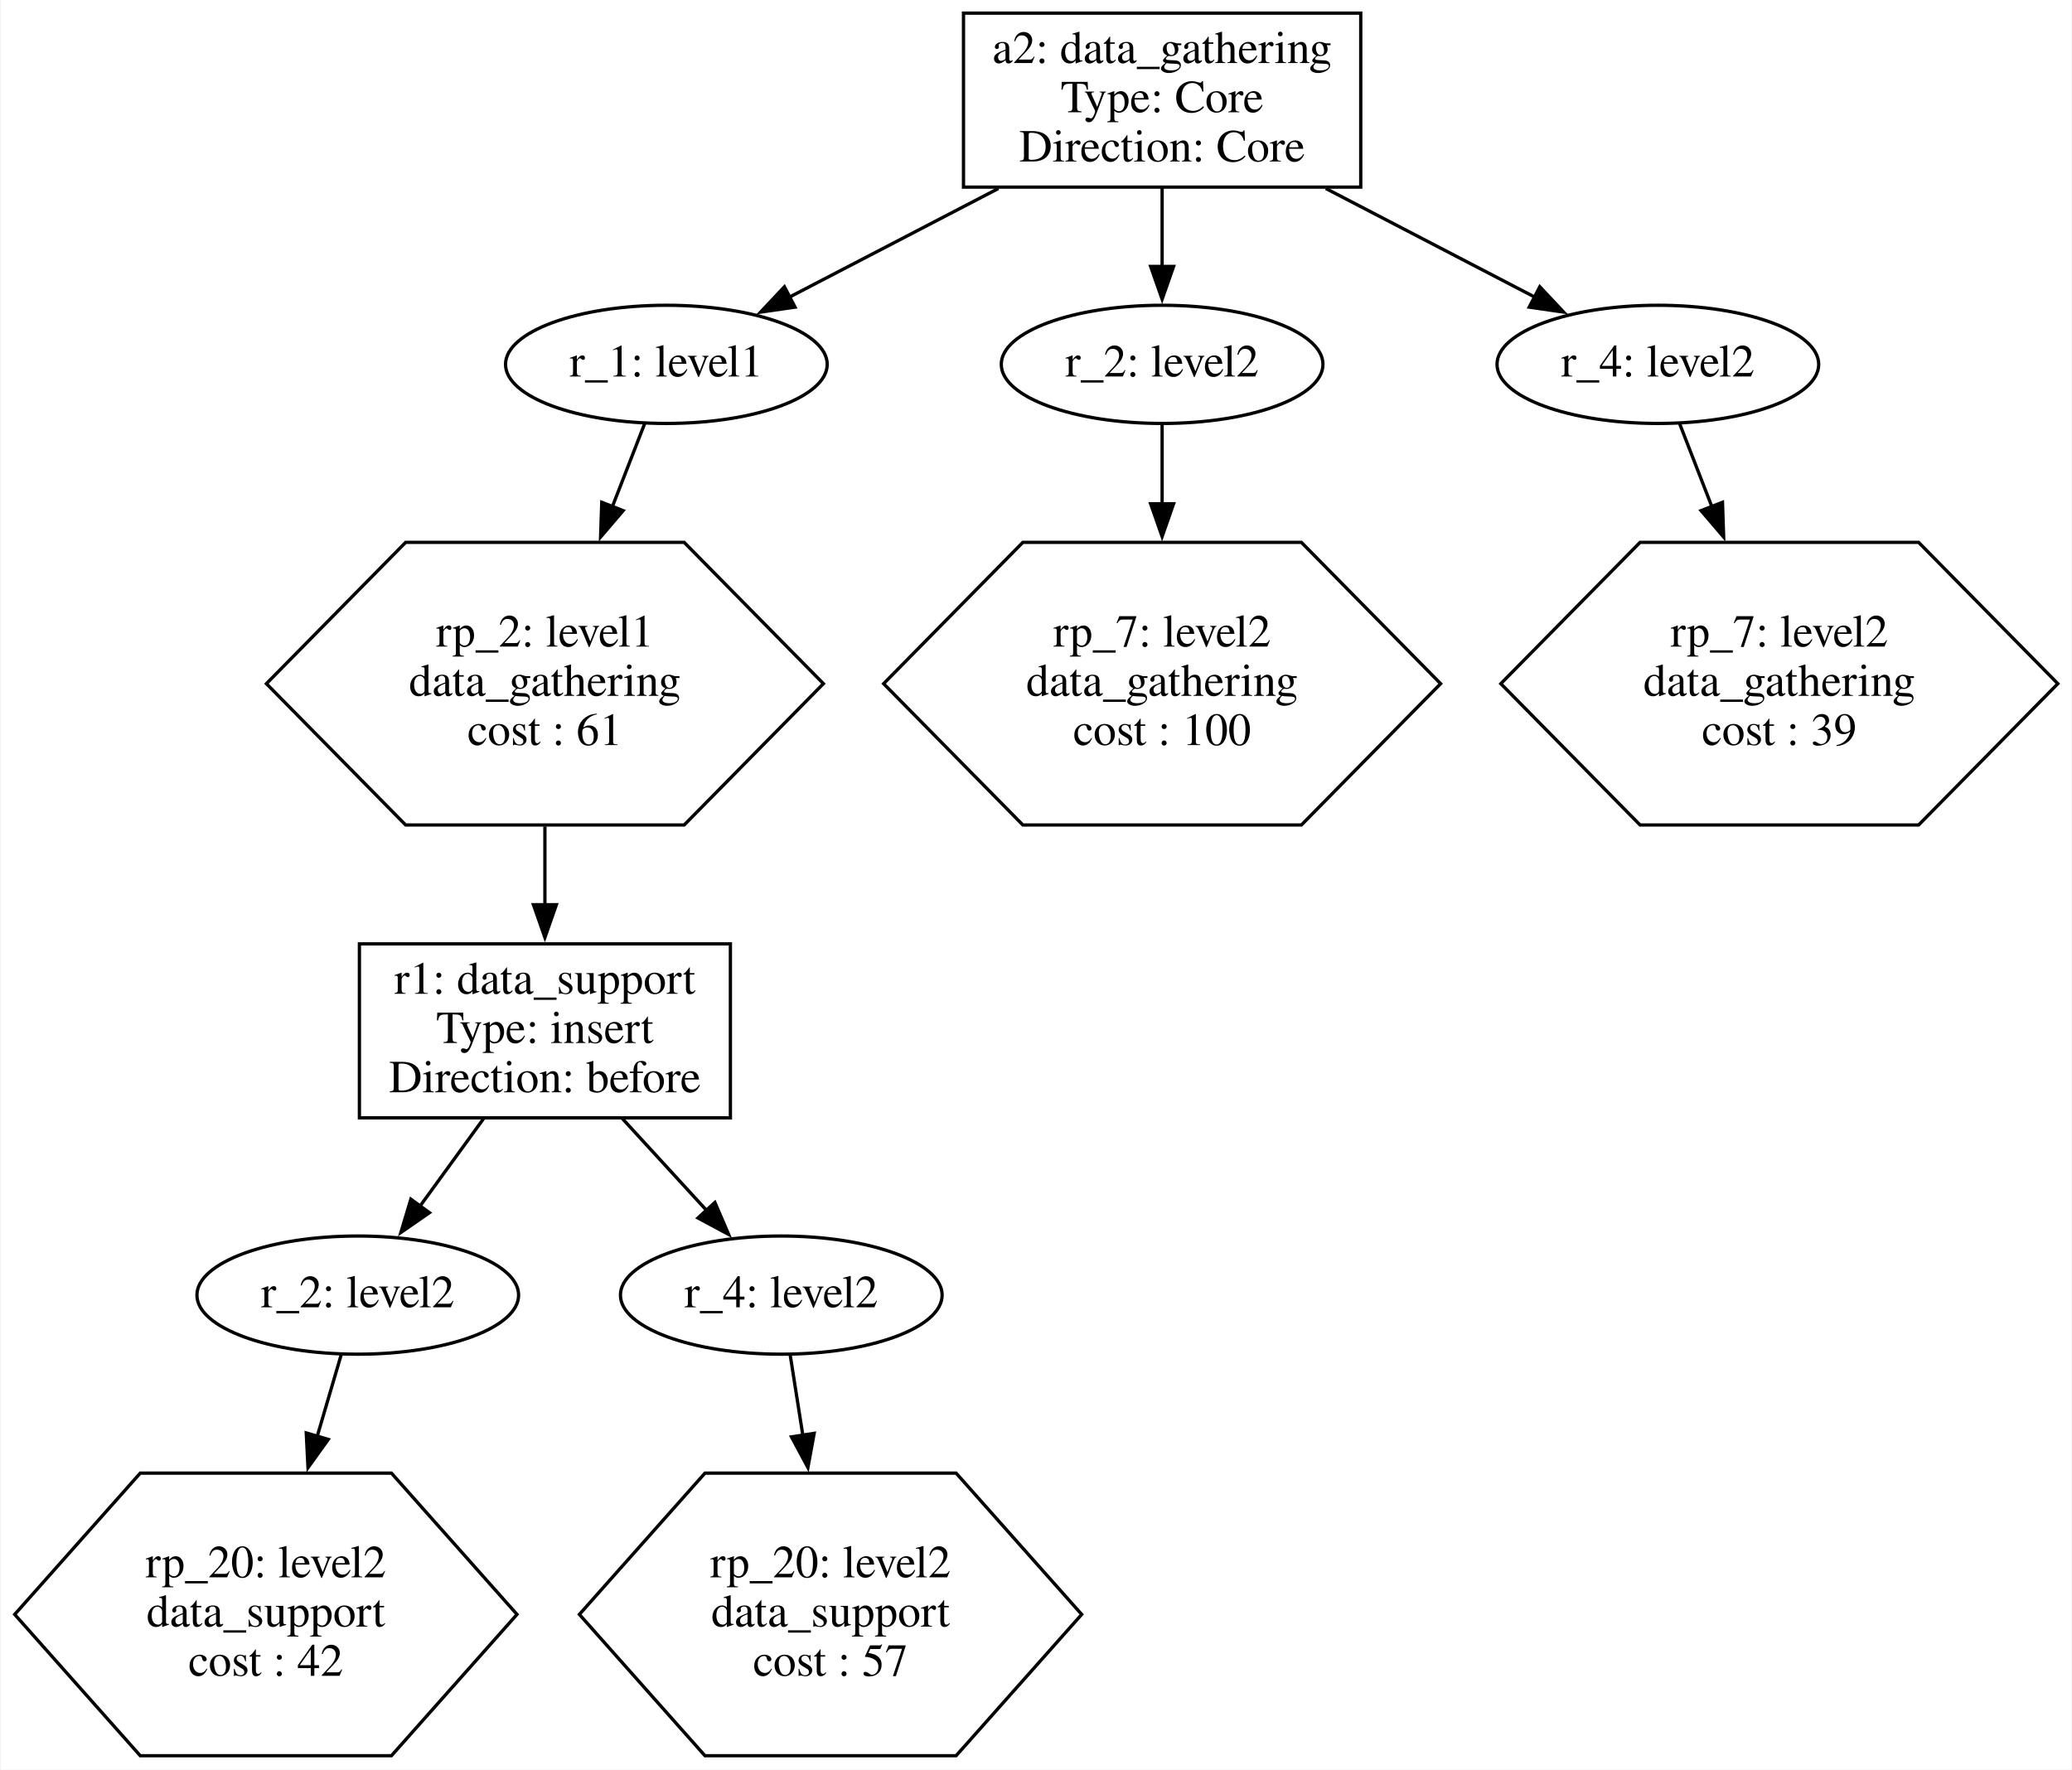
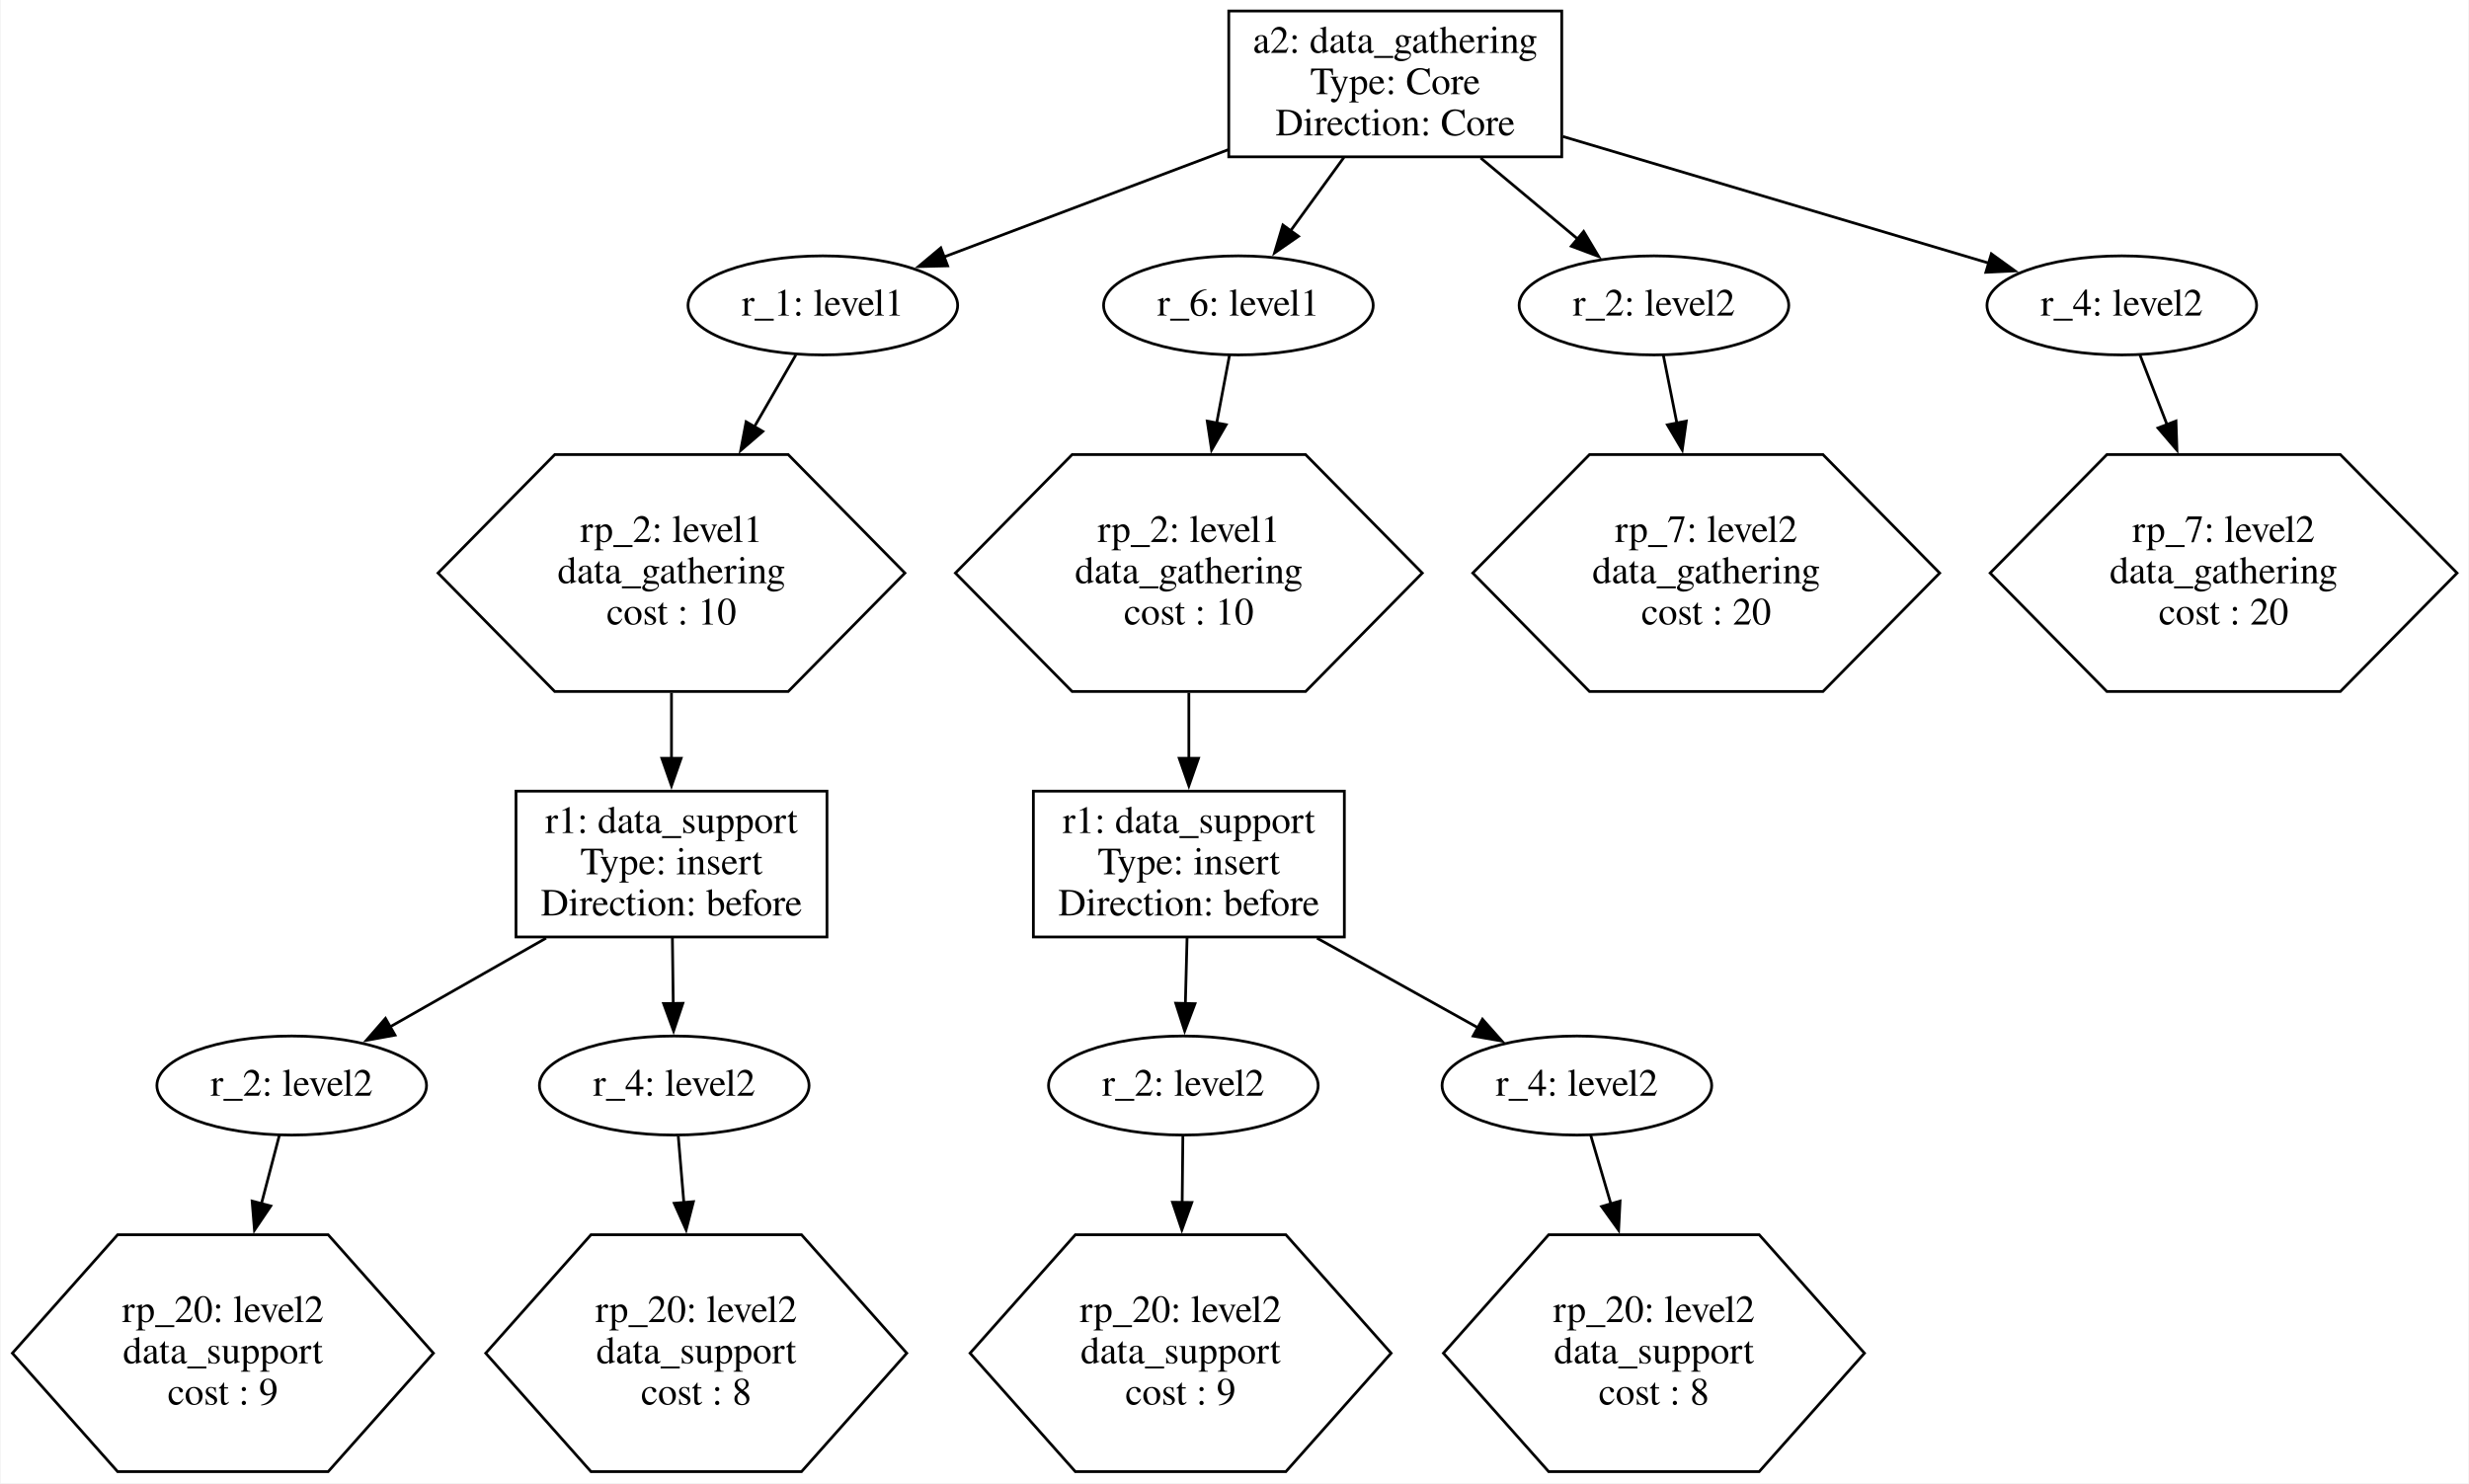
- <svg xmlns="http://www.w3.org/2000/svg" width="631pt" height="539pt" viewBox="0.00 0.00 630.67 539.10">
+ <svg xmlns="http://www.w3.org/2000/svg" width="897pt" height="539pt" viewBox="0.00 0.00 896.67 539.10">
  <g id="graph0" class="graph" transform="scale(1 1) rotate(0) translate(4 535.1)">
-     <polygon fill="white" stroke="none" points="-4,4 -4,-535.1 626.67,-535.1 626.67,4 -4,4" />
+     <polygon fill="white" stroke="none" points="-4,4 -4,-535.1 892.67,-535.1 892.67,4 -4,4" />
    <g id="node1" class="node">
-       <polygon fill="none" stroke="black" points="410.25,-531.1 289.25,-531.1 289.25,-478.1 410.25,-478.1 410.25,-531.1" />
-       <text text-anchor="middle" x="349.75" y="-515.9" font-family="Times,serif" font-size="14.00">a2: data_gathering </text>
-       <text text-anchor="middle" x="349.75" y="-500.9" font-family="Times,serif" font-size="14.00"> Type: Core </text>
-       <text text-anchor="middle" x="349.75" y="-485.9" font-family="Times,serif" font-size="14.00"> Direction: Core</text>
+       <polygon fill="none" stroke="black" points="563.25,-531.1 442.25,-531.1 442.25,-478.1 563.25,-478.1 563.25,-531.1" />
+       <text text-anchor="middle" x="502.75" y="-515.9" font-family="Times,serif" font-size="14.00">a2: data_gathering </text>
+       <text text-anchor="middle" x="502.75" y="-500.9" font-family="Times,serif" font-size="14.00"> Type: Core </text>
+       <text text-anchor="middle" x="502.75" y="-485.9" font-family="Times,serif" font-size="14.00"> Direction: Core</text>
    </g>
    <g id="node2" class="node">
-       <ellipse fill="none" stroke="black" cx="198.75" cy="-424.1" rx="48.99" ry="18" />
-       <text text-anchor="middle" x="198.75" y="-420.4" font-family="Times,serif" font-size="14.00">r_1: level1</text>
+       <ellipse fill="none" stroke="black" cx="294.75" cy="-424.1" rx="48.99" ry="18" />
+       <text text-anchor="middle" x="294.75" y="-420.4" font-family="Times,serif" font-size="14.00">r_1: level1</text>
    </g>
    <g id="edge1" class="edge">
-       <path fill="none" stroke="black" d="M299.89,-477.68C279.16,-466.9 255.5,-454.6 236.28,-444.61" />
-       <polygon fill="black" stroke="black" points="237.94,-441.53 227.45,-440.02 234.71,-447.74 237.94,-441.53" />
+       <path fill="none" stroke="black" d="M442.03,-480.68C408.92,-468.19 368.69,-453 338.65,-441.67" />
+       <polygon fill="black" stroke="black" points="340.09,-438.47 329.49,-438.21 337.61,-445.01 340.09,-438.47" />
    </g>
    <g id="node9" class="node">
-       <ellipse fill="none" stroke="black" cx="349.75" cy="-424.1" rx="48.99" ry="18" />
-       <text text-anchor="middle" x="349.75" y="-420.4" font-family="Times,serif" font-size="14.00">r_2: level2</text>
+       <ellipse fill="none" stroke="black" cx="445.75" cy="-424.1" rx="48.99" ry="18" />
+       <text text-anchor="middle" x="445.75" y="-420.4" font-family="Times,serif" font-size="14.00">r_6: level1</text>
    </g>
    <g id="edge8" class="edge">
-       <path fill="none" stroke="black" d="M349.75,-477.89C349.75,-470.17 349.75,-461.66 349.75,-453.76" />
-       <polygon fill="black" stroke="black" points="353.25,-453.94 349.75,-443.94 346.25,-453.94 353.25,-453.94" />
+       <path fill="none" stroke="black" d="M484.09,-477.89C477.86,-469.32 470.92,-459.76 464.67,-451.15" />
+       <polygon fill="black" stroke="black" points="467.58,-449.21 458.88,-443.17 461.92,-453.32 467.58,-449.21" />
    </g>
-     <g id="node11" class="node">
-       <ellipse fill="none" stroke="black" cx="500.75" cy="-424.1" rx="48.99" ry="18" />
-       <text text-anchor="middle" x="500.75" y="-420.4" font-family="Times,serif" font-size="14.00">r_4: level2</text>
+     <g id="node16" class="node">
+       <ellipse fill="none" stroke="black" cx="596.75" cy="-424.1" rx="48.99" ry="18" />
+       <text text-anchor="middle" x="596.75" y="-420.4" font-family="Times,serif" font-size="14.00">r_2: level2</text>
    </g>
-     <g id="edge10" class="edge">
-       <path fill="none" stroke="black" d="M399.61,-477.68C420.34,-466.9 444,-454.6 463.22,-444.61" />
-       <polygon fill="black" stroke="black" points="464.79,-447.74 472.05,-440.02 461.56,-441.53 464.79,-447.74" />
+     <g id="edge15" class="edge">
+       <path fill="none" stroke="black" d="M533.79,-477.68C545.15,-468.19 557.93,-457.52 568.99,-448.28" />
+       <polygon fill="black" stroke="black" points="571.21,-450.98 576.64,-441.89 566.73,-445.61 571.21,-450.98" />
+     </g>
+     <g id="node18" class="node">
+       <ellipse fill="none" stroke="black" cx="766.75" cy="-424.1" rx="48.99" ry="18" />
+       <text text-anchor="middle" x="766.75" y="-420.4" font-family="Times,serif" font-size="14.00">r_4: level2</text>
+     </g>
+     <g id="edge17" class="edge">
+       <path fill="none" stroke="black" d="M563.65,-485.49C610.72,-471.49 674.98,-452.39 718.52,-439.44" />
+       <polygon fill="black" stroke="black" points="719.35,-442.84 727.94,-436.64 717.36,-436.13 719.35,-442.84" />
    </g>
    <g id="node3" class="node">
-       <polygon fill="none" stroke="black" points="246.58,-326.82 204.17,-369.87 119.33,-369.87 76.92,-326.82 119.33,-283.77 204.17,-283.77 246.58,-326.82" />
-       <text text-anchor="middle" x="161.75" y="-338.12" font-family="Times,serif" font-size="14.00">rp_2: level1 </text>
-       <text text-anchor="middle" x="161.75" y="-323.12" font-family="Times,serif" font-size="14.00"> data_gathering </text>
-       <text text-anchor="middle" x="161.75" y="-308.12" font-family="Times,serif" font-size="14.00"> cost : 61</text>
+       <polygon fill="none" stroke="black" points="324.58,-326.82 282.17,-369.87 197.33,-369.87 154.92,-326.82 197.33,-283.77 282.17,-283.77 324.58,-326.82" />
+       <text text-anchor="middle" x="239.75" y="-338.12" font-family="Times,serif" font-size="14.00">rp_2: level1 </text>
+       <text text-anchor="middle" x="239.75" y="-323.12" font-family="Times,serif" font-size="14.00"> data_gathering </text>
+       <text text-anchor="middle" x="239.75" y="-308.12" font-family="Times,serif" font-size="14.00"> cost : 10</text>
    </g>
    <g id="edge2" class="edge">
-       <path fill="none" stroke="black" d="M192.14,-406.06C189.3,-398.75 185.81,-389.77 182.22,-380.54" />
-       <polygon fill="black" stroke="black" points="185.59,-379.54 178.71,-371.49 179.07,-382.08 185.59,-379.54" />
+       <path fill="none" stroke="black" d="M284.92,-406.06C280.61,-398.6 275.29,-389.39 269.84,-379.94" />
+       <polygon fill="black" stroke="black" points="272.93,-378.3 264.9,-371.39 266.87,-381.8 272.93,-378.3" />
    </g>
    <g id="node4" class="node">
-       <polygon fill="none" stroke="black" points="218.25,-247.55 105.25,-247.55 105.25,-194.55 218.25,-194.55 218.25,-247.55" />
-       <text text-anchor="middle" x="161.75" y="-232.35" font-family="Times,serif" font-size="14.00">r1: data_support </text>
-       <text text-anchor="middle" x="161.75" y="-217.35" font-family="Times,serif" font-size="14.00"> Type: insert </text>
-       <text text-anchor="middle" x="161.75" y="-202.35" font-family="Times,serif" font-size="14.00"> Direction: before</text>
+       <polygon fill="none" stroke="black" points="296.25,-247.55 183.25,-247.55 183.25,-194.55 296.25,-194.55 296.25,-247.55" />
+       <text text-anchor="middle" x="239.75" y="-232.35" font-family="Times,serif" font-size="14.00">r1: data_support </text>
+       <text text-anchor="middle" x="239.75" y="-217.35" font-family="Times,serif" font-size="14.00"> Type: insert </text>
+       <text text-anchor="middle" x="239.75" y="-202.35" font-family="Times,serif" font-size="14.00"> Direction: before</text>
    </g>
    <g id="edge3" class="edge">
-       <path fill="none" stroke="black" d="M161.75,-283.31C161.75,-275.36 161.75,-267.1 161.75,-259.32" />
-       <polygon fill="black" stroke="black" points="165.25,-259.49 161.75,-249.49 158.25,-259.49 165.25,-259.49" />
+       <path fill="none" stroke="black" d="M239.75,-283.31C239.75,-275.36 239.75,-267.1 239.75,-259.32" />
+       <polygon fill="black" stroke="black" points="243.25,-259.49 239.75,-249.49 236.25,-259.49 243.25,-259.49" />
    </g>
    <g id="node5" class="node">
-       <ellipse fill="none" stroke="black" cx="104.75" cy="-140.55" rx="48.99" ry="18" />
-       <text text-anchor="middle" x="104.75" y="-136.85" font-family="Times,serif" font-size="14.00">r_2: level2</text>
+       <ellipse fill="none" stroke="black" cx="101.75" cy="-140.55" rx="48.99" ry="18" />
+       <text text-anchor="middle" x="101.75" y="-136.85" font-family="Times,serif" font-size="14.00">r_2: level2</text>
    </g>
    <g id="edge4" class="edge">
-       <path fill="none" stroke="black" d="M143.09,-194.34C136.86,-185.77 129.92,-176.21 123.67,-167.6" />
-       <polygon fill="black" stroke="black" points="126.58,-165.66 117.88,-159.63 120.92,-169.77 126.58,-165.66" />
+       <path fill="none" stroke="black" d="M194.18,-194.13C175.67,-183.6 154.62,-171.62 137.28,-161.76" />
+       <polygon fill="black" stroke="black" points="139.29,-158.87 128.86,-156.97 135.82,-164.96 139.29,-158.87" />
    </g>
    <g id="node7" class="node">
-       <ellipse fill="none" stroke="black" cx="233.75" cy="-140.55" rx="48.99" ry="18" />
-       <text text-anchor="middle" x="233.75" y="-136.85" font-family="Times,serif" font-size="14.00">r_4: level2</text>
+       <ellipse fill="none" stroke="black" cx="240.75" cy="-140.55" rx="48.99" ry="18" />
+       <text text-anchor="middle" x="240.75" y="-136.85" font-family="Times,serif" font-size="14.00">r_4: level2</text>
    </g>
    <g id="edge6" class="edge">
-       <path fill="none" stroke="black" d="M185.33,-194.34C193.57,-185.36 202.8,-175.29 210.98,-166.37" />
-       <polygon fill="black" stroke="black" points="213.53,-168.78 217.71,-159.04 208.37,-164.05 213.53,-168.78" />
+       <path fill="none" stroke="black" d="M240.08,-194.34C240.18,-186.62 240.28,-178.11 240.39,-170.21" />
+       <polygon fill="black" stroke="black" points="243.88,-170.44 240.51,-160.39 236.88,-170.35 243.88,-170.44" />
    </g>
    <g id="node6" class="node">
      <polygon fill="none" stroke="black" points="153.25,-43.27 115,-86.32 38.5,-86.32 0.25,-43.27 38.5,-0.22 115,-0.22 153.25,-43.27" />
      <text text-anchor="middle" x="76.75" y="-54.57" font-family="Times,serif" font-size="14.00">rp_20: level2 </text>
      <text text-anchor="middle" x="76.75" y="-39.57" font-family="Times,serif" font-size="14.00"> data_support </text>
-       <text text-anchor="middle" x="76.75" y="-24.57" font-family="Times,serif" font-size="14.00"> cost : 42</text>
+       <text text-anchor="middle" x="76.75" y="-24.57" font-family="Times,serif" font-size="14.00"> cost : 9</text>
    </g>
    <g id="edge5" class="edge">
-       <path fill="none" stroke="black" d="M99.74,-122.52C97.62,-115.28 95.01,-106.42 92.33,-97.29" />
-       <polygon fill="black" stroke="black" points="95.77,-96.59 89.59,-87.98 89.06,-98.56 95.77,-96.59" />
+       <path fill="none" stroke="black" d="M97.28,-122.52C95.4,-115.36 93.11,-106.61 90.74,-97.58" />
+       <polygon fill="black" stroke="black" points="94.15,-96.77 88.22,-87.99 87.37,-98.55 94.15,-96.77" />
    </g>
    <g id="node8" class="node">
      <polygon fill="none" stroke="black" points="325.25,-43.27 287,-86.32 210.5,-86.32 172.25,-43.27 210.5,-0.22 287,-0.22 325.25,-43.27" />
      <text text-anchor="middle" x="248.75" y="-54.57" font-family="Times,serif" font-size="14.00">rp_20: level2 </text>
      <text text-anchor="middle" x="248.75" y="-39.57" font-family="Times,serif" font-size="14.00"> data_support </text>
-       <text text-anchor="middle" x="248.75" y="-24.57" font-family="Times,serif" font-size="14.00"> cost : 57</text>
+       <text text-anchor="middle" x="248.75" y="-24.57" font-family="Times,serif" font-size="14.00"> cost : 8</text>
    </g>
    <g id="edge7" class="edge">
-       <path fill="none" stroke="black" d="M236.43,-122.52C237.55,-115.44 238.91,-106.8 240.31,-97.88" />
-       <polygon fill="black" stroke="black" points="243.77,-98.44 241.86,-88.02 236.85,-97.36 243.77,-98.44" />
+       <path fill="none" stroke="black" d="M242.22,-122.07C242.8,-115.13 243.51,-106.72 244.24,-98.05" />
+       <polygon fill="black" stroke="black" points="247.72,-98.34 245.07,-88.09 240.75,-97.76 247.72,-98.34" />
    </g>
    <g id="node10" class="node">
-       <polygon fill="none" stroke="black" points="434.58,-326.82 392.17,-369.87 307.33,-369.87 264.92,-326.82 307.33,-283.77 392.17,-283.77 434.58,-326.82" />
-       <text text-anchor="middle" x="349.75" y="-338.12" font-family="Times,serif" font-size="14.00">rp_7: level2 </text>
-       <text text-anchor="middle" x="349.75" y="-323.12" font-family="Times,serif" font-size="14.00"> data_gathering </text>
-       <text text-anchor="middle" x="349.75" y="-308.12" font-family="Times,serif" font-size="14.00"> cost : 100</text>
+       <polygon fill="none" stroke="black" points="512.58,-326.82 470.17,-369.87 385.33,-369.87 342.92,-326.82 385.33,-283.77 470.17,-283.77 512.58,-326.82" />
+       <text text-anchor="middle" x="427.75" y="-338.12" font-family="Times,serif" font-size="14.00">rp_2: level1 </text>
+       <text text-anchor="middle" x="427.75" y="-323.12" font-family="Times,serif" font-size="14.00"> data_gathering </text>
+       <text text-anchor="middle" x="427.75" y="-308.12" font-family="Times,serif" font-size="14.00"> cost : 10</text>
    </g>
    <g id="edge9" class="edge">
-       <path fill="none" stroke="black" d="M349.75,-405.62C349.75,-398.67 349.75,-390.27 349.75,-381.6" />
-       <polygon fill="black" stroke="black" points="353.25,-381.64 349.75,-371.64 346.25,-381.64 353.25,-381.64" />
+       <path fill="none" stroke="black" d="M442.53,-406.06C441.18,-398.91 439.53,-390.16 437.82,-381.13" />
+       <polygon fill="black" stroke="black" points="441.31,-380.74 436.01,-371.56 434.43,-382.04 441.31,-380.74" />
+     </g>
+     <g id="node11" class="node">
+       <polygon fill="none" stroke="black" points="484.25,-247.55 371.25,-247.55 371.25,-194.55 484.25,-194.55 484.25,-247.55" />
+       <text text-anchor="middle" x="427.75" y="-232.35" font-family="Times,serif" font-size="14.00">r1: data_support </text>
+       <text text-anchor="middle" x="427.75" y="-217.35" font-family="Times,serif" font-size="14.00"> Type: insert </text>
+       <text text-anchor="middle" x="427.75" y="-202.35" font-family="Times,serif" font-size="14.00"> Direction: before</text>
+     </g>
+     <g id="edge10" class="edge">
+       <path fill="none" stroke="black" d="M427.75,-283.31C427.75,-275.36 427.75,-267.1 427.75,-259.32" />
+       <polygon fill="black" stroke="black" points="431.25,-259.49 427.75,-249.49 424.25,-259.49 431.25,-259.49" />
    </g>
    <g id="node12" class="node">
-       <polygon fill="none" stroke="black" points="622.58,-326.82 580.17,-369.87 495.33,-369.87 452.92,-326.82 495.33,-283.77 580.17,-283.77 622.58,-326.82" />
-       <text text-anchor="middle" x="537.75" y="-338.12" font-family="Times,serif" font-size="14.00">rp_7: level2 </text>
-       <text text-anchor="middle" x="537.75" y="-323.12" font-family="Times,serif" font-size="14.00"> data_gathering </text>
-       <text text-anchor="middle" x="537.75" y="-308.12" font-family="Times,serif" font-size="14.00"> cost : 39</text>
+       <ellipse fill="none" stroke="black" cx="425.75" cy="-140.55" rx="48.99" ry="18" />
+       <text text-anchor="middle" x="425.75" y="-136.85" font-family="Times,serif" font-size="14.00">r_2: level2</text>
    </g>
    <g id="edge11" class="edge">
-       <path fill="none" stroke="black" d="M507.37,-406.06C510.2,-398.75 513.69,-389.77 517.28,-380.54" />
-       <polygon fill="black" stroke="black" points="520.44,-382.08 520.79,-371.49 513.91,-379.54 520.44,-382.08" />
+       <path fill="none" stroke="black" d="M427.1,-194.34C426.9,-186.62 426.68,-178.11 426.48,-170.21" />
+       <polygon fill="black" stroke="black" points="429.98,-170.3 426.23,-160.39 422.99,-170.48 429.98,-170.3" />
+     </g>
+     <g id="node14" class="node">
+       <ellipse fill="none" stroke="black" cx="568.75" cy="-140.55" rx="48.99" ry="18" />
+       <text text-anchor="middle" x="568.75" y="-136.85" font-family="Times,serif" font-size="14.00">r_4: level2</text>
+     </g>
+     <g id="edge13" class="edge">
+       <path fill="none" stroke="black" d="M474.31,-194.13C493.35,-183.52 515.04,-171.45 532.83,-161.55" />
+       <polygon fill="black" stroke="black" points="534.44,-164.66 541.48,-156.73 531.04,-158.54 534.44,-164.66" />
+     </g>
+     <g id="node13" class="node">
+       <polygon fill="none" stroke="black" points="501.25,-43.27 463,-86.32 386.5,-86.32 348.25,-43.27 386.5,-0.22 463,-0.22 501.25,-43.27" />
+       <text text-anchor="middle" x="424.75" y="-54.57" font-family="Times,serif" font-size="14.00">rp_20: level2 </text>
+       <text text-anchor="middle" x="424.75" y="-39.57" font-family="Times,serif" font-size="14.00"> data_support </text>
+       <text text-anchor="middle" x="424.75" y="-24.57" font-family="Times,serif" font-size="14.00"> cost : 9</text>
+     </g>
+     <g id="edge12" class="edge">
+       <path fill="none" stroke="black" d="M425.57,-122.07C425.49,-115.13 425.41,-106.72 425.32,-98.05" />
+       <polygon fill="black" stroke="black" points="428.82,-98.05 425.21,-88.09 421.82,-98.13 428.82,-98.05" />
+     </g>
+     <g id="node15" class="node">
+       <polygon fill="none" stroke="black" points="673.25,-43.27 635,-86.32 558.5,-86.32 520.25,-43.27 558.5,-0.22 635,-0.22 673.25,-43.27" />
+       <text text-anchor="middle" x="596.75" y="-54.57" font-family="Times,serif" font-size="14.00">rp_20: level2 </text>
+       <text text-anchor="middle" x="596.75" y="-39.57" font-family="Times,serif" font-size="14.00"> data_support </text>
+       <text text-anchor="middle" x="596.75" y="-24.57" font-family="Times,serif" font-size="14.00"> cost : 8</text>
+     </g>
+     <g id="edge14" class="edge">
+       <path fill="none" stroke="black" d="M573.76,-122.52C575.88,-115.28 578.49,-106.42 581.17,-97.29" />
+       <polygon fill="black" stroke="black" points="584.44,-98.56 583.91,-87.98 577.73,-96.59 584.44,-98.56" />
+     </g>
+     <g id="node17" class="node">
+       <polygon fill="none" stroke="black" points="700.58,-326.82 658.17,-369.87 573.33,-369.87 530.92,-326.82 573.33,-283.77 658.17,-283.77 700.58,-326.82" />
+       <text text-anchor="middle" x="615.75" y="-338.12" font-family="Times,serif" font-size="14.00">rp_7: level2 </text>
+       <text text-anchor="middle" x="615.75" y="-323.12" font-family="Times,serif" font-size="14.00"> data_gathering </text>
+       <text text-anchor="middle" x="615.75" y="-308.12" font-family="Times,serif" font-size="14.00"> cost : 20</text>
+     </g>
+     <g id="edge16" class="edge">
+       <path fill="none" stroke="black" d="M600.15,-406.06C601.57,-398.91 603.32,-390.16 605.12,-381.13" />
+       <polygon fill="black" stroke="black" points="608.51,-382.05 607.03,-371.56 601.64,-380.68 608.51,-382.05" />
+     </g>
+     <g id="node19" class="node">
+       <polygon fill="none" stroke="black" points="888.58,-326.82 846.17,-369.87 761.33,-369.87 718.92,-326.82 761.33,-283.77 846.17,-283.77 888.58,-326.82" />
+       <text text-anchor="middle" x="803.75" y="-338.12" font-family="Times,serif" font-size="14.00">rp_7: level2 </text>
+       <text text-anchor="middle" x="803.75" y="-323.12" font-family="Times,serif" font-size="14.00"> data_gathering </text>
+       <text text-anchor="middle" x="803.75" y="-308.12" font-family="Times,serif" font-size="14.00"> cost : 20</text>
+     </g>
+     <g id="edge18" class="edge">
+       <path fill="none" stroke="black" d="M773.37,-406.06C776.2,-398.75 779.69,-389.77 783.28,-380.54" />
+       <polygon fill="black" stroke="black" points="786.44,-382.08 786.79,-371.49 779.91,-379.54 786.44,-382.08" />
    </g>
  </g>
</svg>
